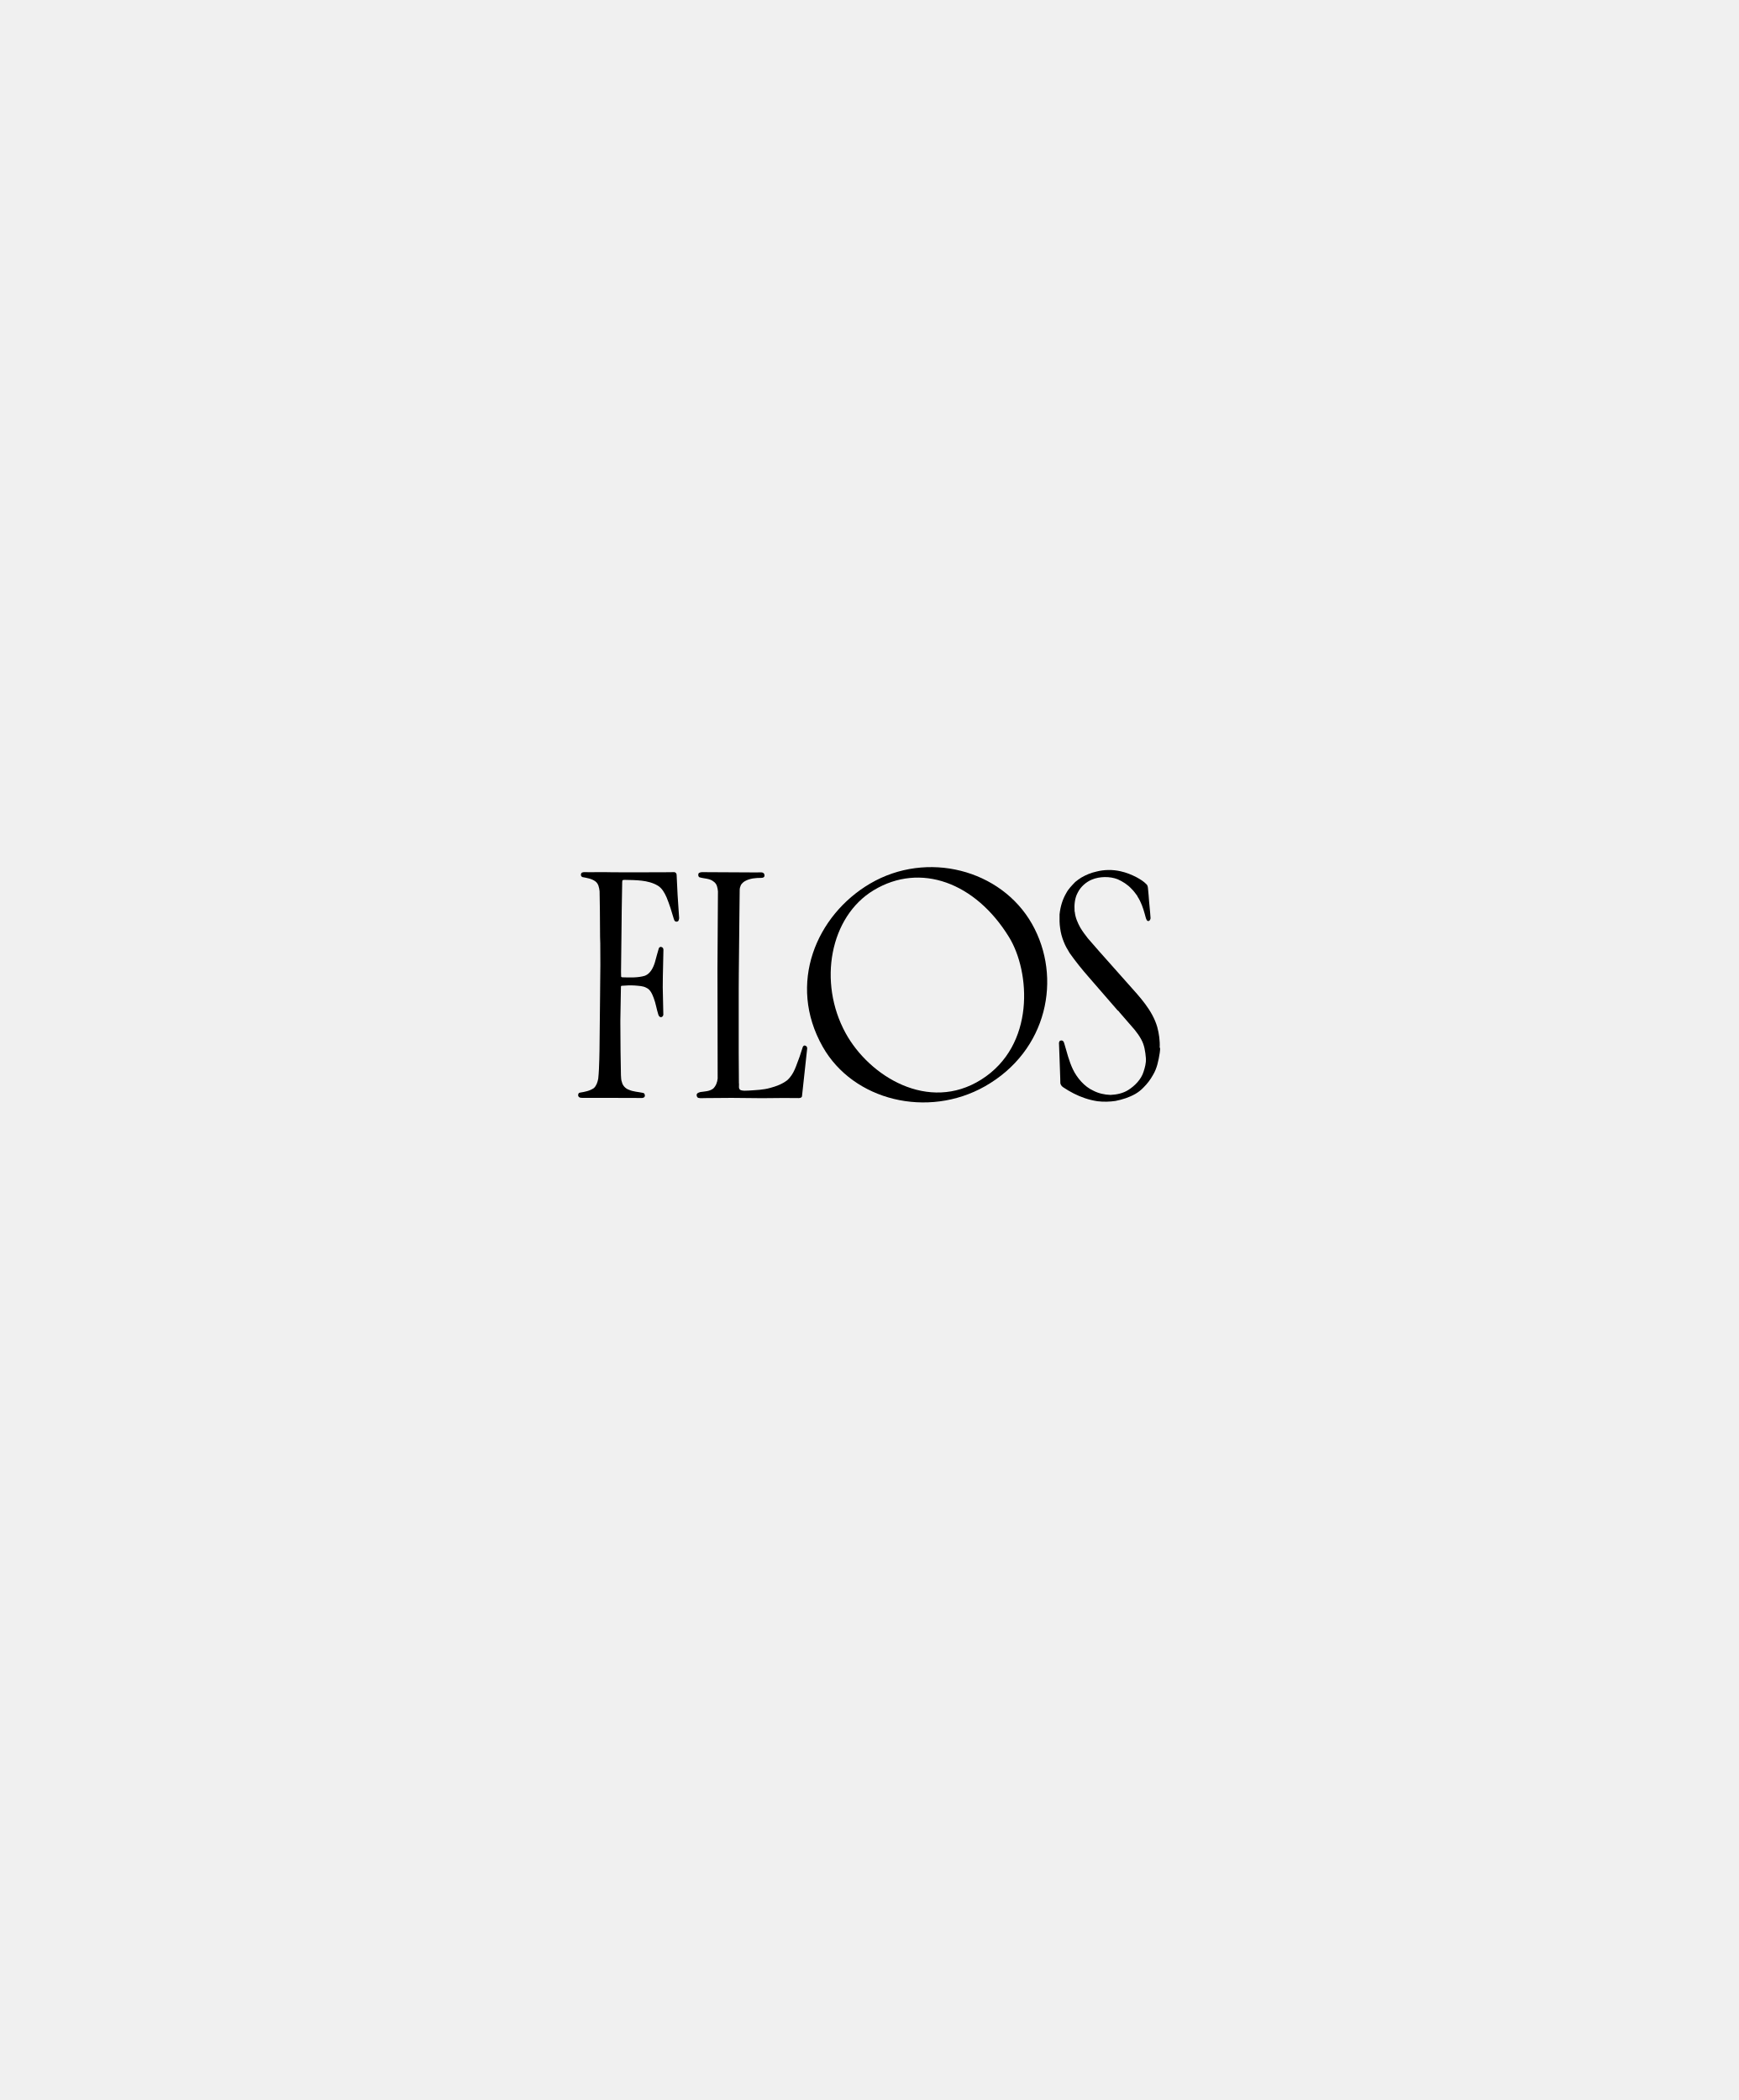
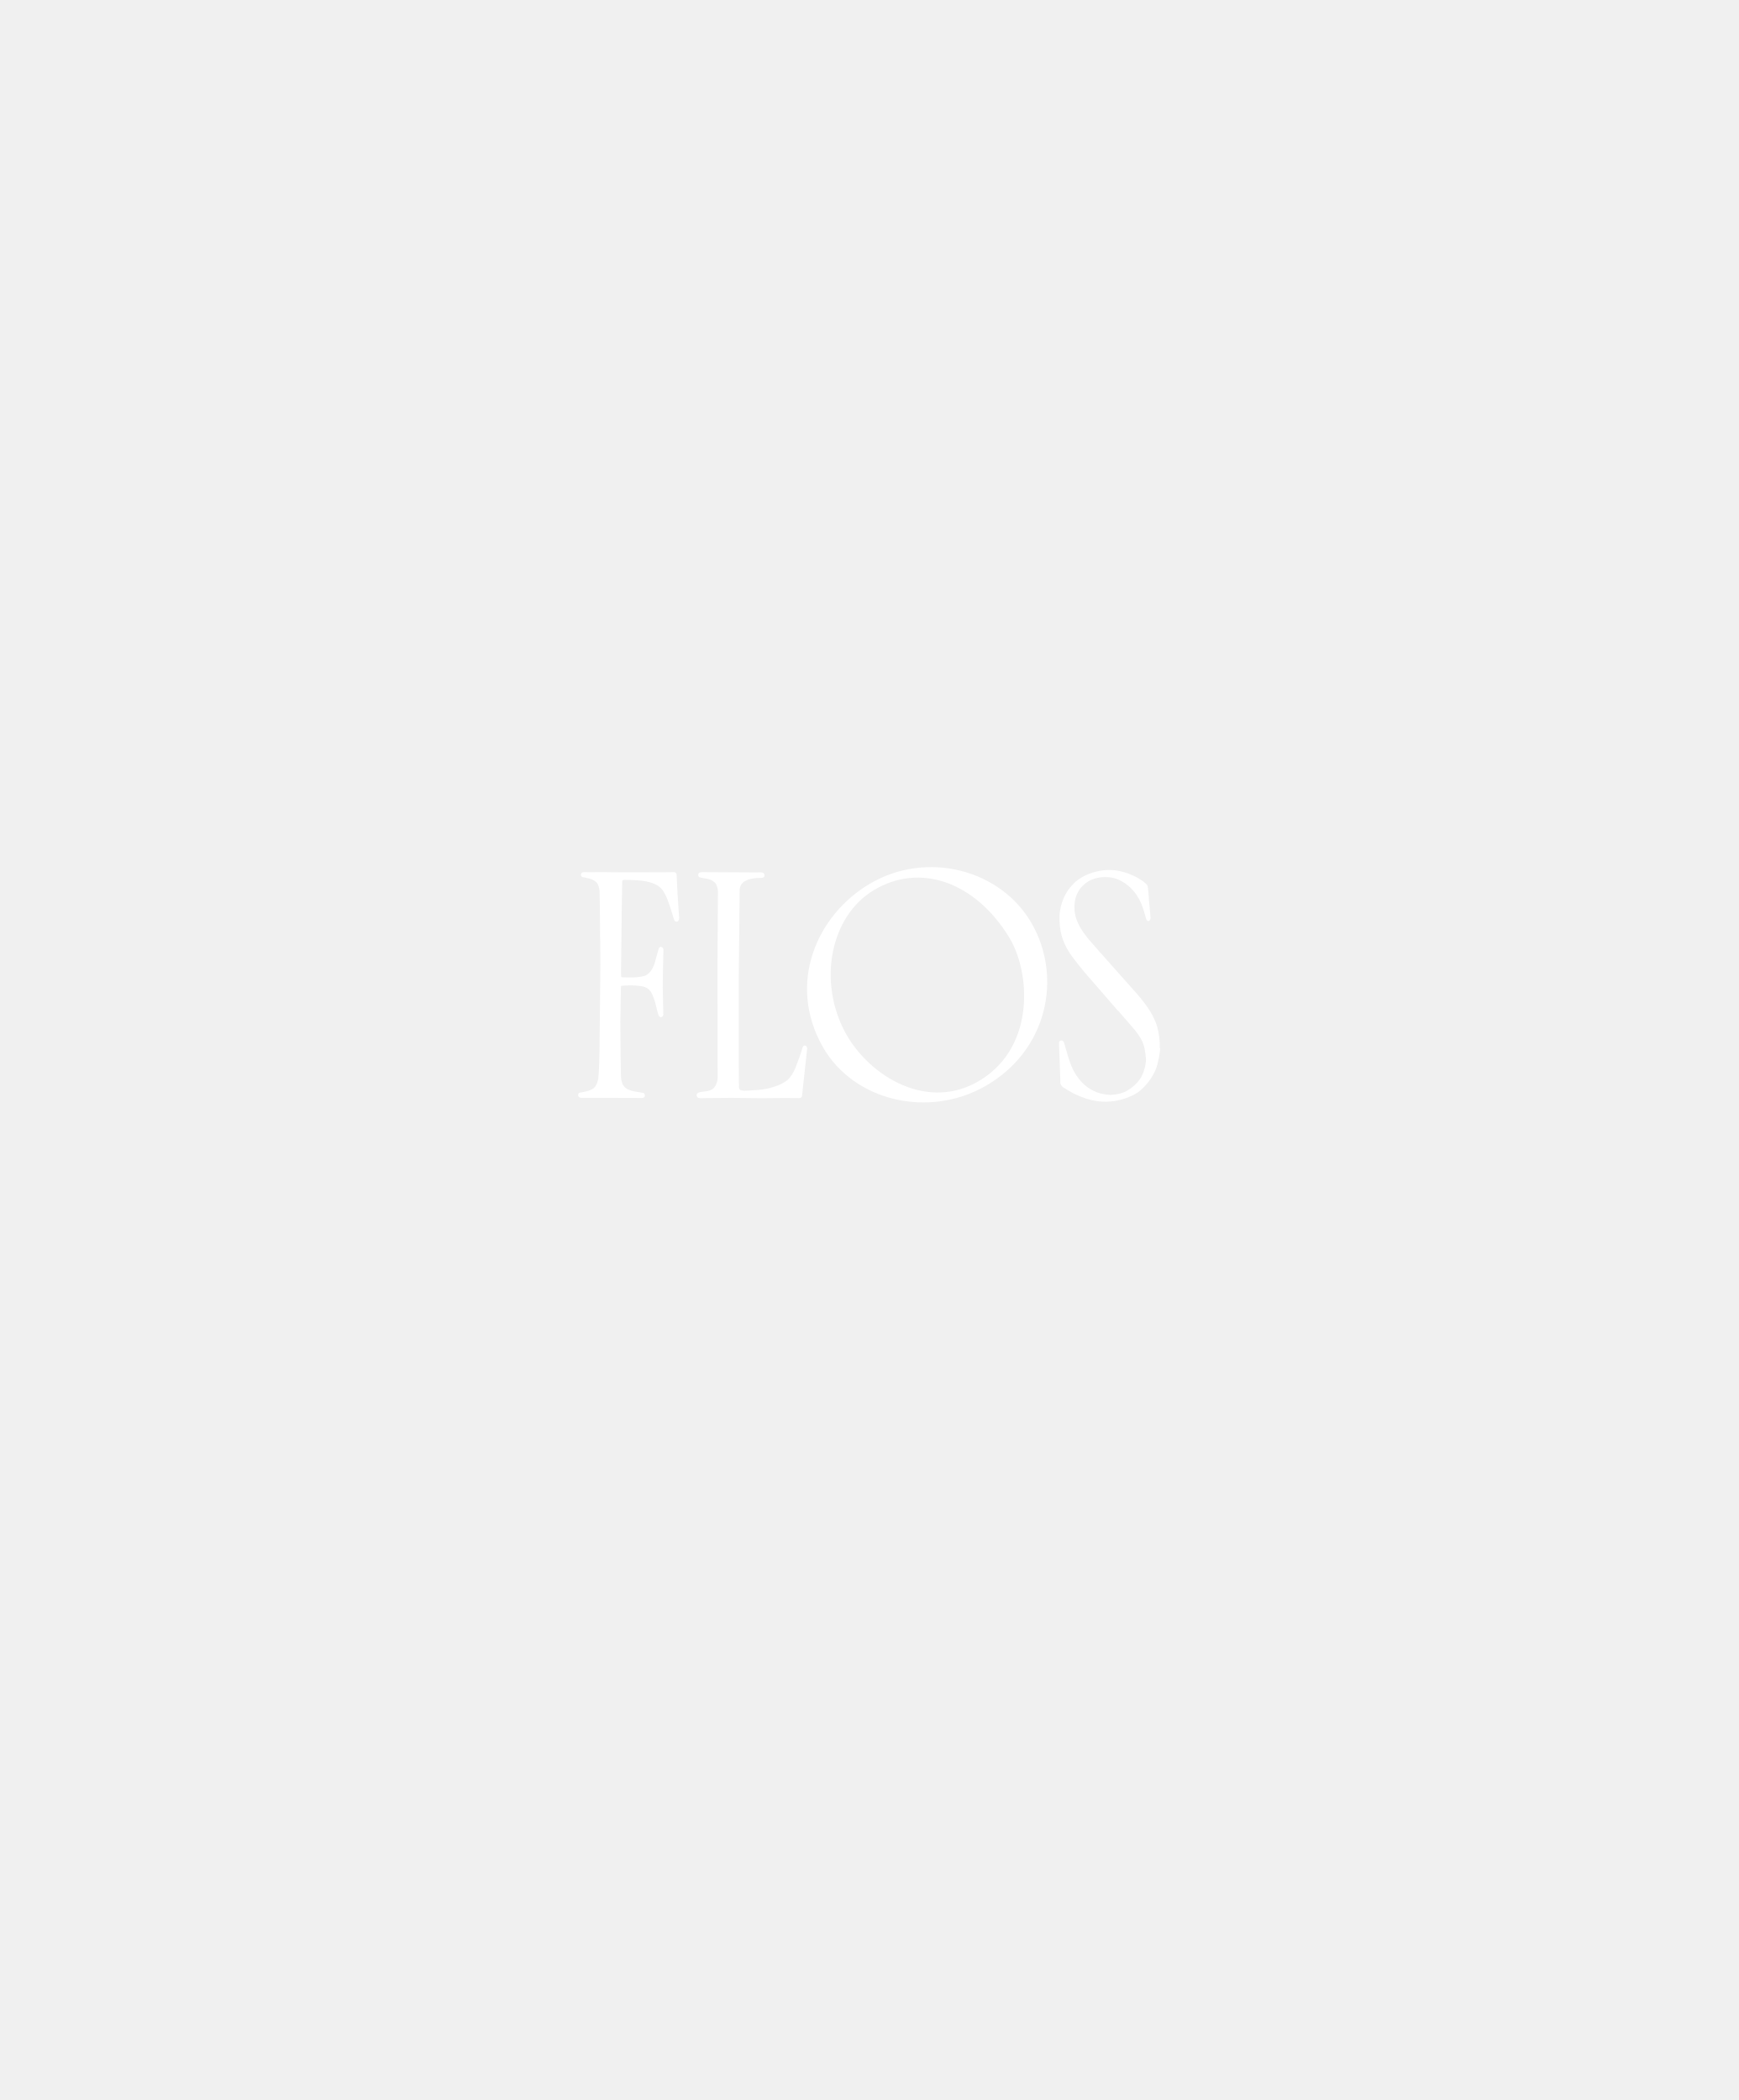
<svg xmlns="http://www.w3.org/2000/svg" width="1359" height="1642" viewBox="0 0 1359 1642" fill="none">
-   <path d="M906.958 819.337C907.11 820.496 906.806 821.81 906.731 823.046C905.744 829.228 904.607 835.334 901.345 840.666C899.373 844.221 896.946 847.389 893.988 850.326C892.091 852.335 889.892 854.035 887.616 855.349C882.837 858.054 877.528 859.754 872.067 860.836C867.44 861.531 862.661 861.609 858.034 861.068C854.621 860.527 851.359 859.754 848.174 858.672C842.181 856.663 836.568 853.726 831.259 850.171C830.121 849.398 829.135 848.239 828.983 846.848L828.907 842.907L828.376 827.683L827.921 815.318C828.073 814.7 828.301 813.927 828.907 813.695C829.514 813.541 830.197 813.386 830.728 813.772C831.714 814.236 831.866 815.318 832.169 816.245C834.141 822.969 835.81 829.769 838.768 836.029C842.03 842.907 847.946 849.708 854.621 852.721C858.717 854.885 863.344 855.967 868.198 856.122C873.129 855.89 877.907 854.885 882.003 852.335C887.085 849.167 892.243 843.989 894.063 837.961C895.125 834.638 896.111 831.238 895.884 827.451C895.429 822.119 894.67 817.018 892.167 812.613C890.726 809.986 889.057 807.59 887.161 805.272L875.101 791.361C874.873 790.666 874.115 790.434 873.584 789.816L851.132 763.927C845.898 757.977 840.892 751.717 836.341 745.303C834.52 742.366 832.852 739.507 831.638 736.338C830.273 732.938 829.287 729.46 828.832 725.674C828.301 722.273 828.301 718.564 828.376 715.009C828.983 708.981 830.652 703.34 833.61 698.317C835.279 695.071 838.085 692.289 840.664 689.584C842.181 688.27 843.774 687.266 845.367 686.184C849.084 684.02 853.028 682.397 857.276 681.47C863.268 679.924 869.943 679.847 876.011 681.238C880.562 682.242 884.81 683.943 888.906 686.106C891.484 687.575 894.139 689.12 896.263 691.361C897.173 692.134 897.325 693.216 897.477 694.298L898.008 699.94C898.387 706.045 899.145 711.841 899.525 717.946C899.449 718.873 898.918 719.878 898.008 720.187C897.477 720.187 896.946 720.032 896.642 719.569C895.732 718.178 895.58 716.4 895.049 714.854C893.684 709.909 892.091 705.195 889.285 700.944V700.712C887.919 698.858 886.554 696.848 884.81 695.148C881.548 691.593 877.755 689.275 873.811 687.497C867.743 685.102 859.627 685.256 853.711 687.729C849.311 689.507 844.836 693.293 842.561 698.008C840.285 702.103 839.754 707.436 840.133 712.382C839.83 712.691 840.361 712.691 840.285 713.077C840.74 717.559 842.485 721.423 844.533 725.21C846.277 728.147 848.325 730.929 850.525 733.711L859.551 744.066L882.003 769.337C891.257 779.692 900.966 789.97 904.758 803.031C906.124 808.131 906.958 813.695 906.655 819.259L906.958 819.337Z" fill="black" />
-   <path d="M626.992 857.281C626.613 858.44 625.475 858.517 624.489 858.595L612.732 858.517L595.665 858.672L572 858.44L551.596 858.595C549.7 858.517 547.803 858.904 545.983 858.44C545.452 858.286 544.997 857.745 544.769 857.126C544.618 856.508 544.542 855.735 544.921 855.272C545.528 854.344 546.59 854.267 547.5 853.881C551.065 853.34 554.63 853.417 557.588 851.176C559.712 849.089 560.774 846.307 561.077 843.293L560.926 757.126L561.305 697.003C561.002 694.066 560.546 691.13 557.967 689.352C554.782 686.647 550.307 687.111 546.666 685.875C546.135 685.411 545.907 684.793 545.907 684.097C545.907 683.479 546.059 682.861 546.514 682.552C547.197 682.165 547.955 681.933 548.79 681.933L592.328 682.165C592.707 682.165 592.783 682.165 593.087 682.088C594.528 682.242 596.576 681.624 597.486 683.402C597.638 683.943 597.865 684.793 597.562 685.334C597.031 686.338 596.045 686.338 595.134 686.416C590.735 686.416 586.412 686.802 582.695 688.811C581.405 689.429 580.192 690.589 579.282 691.902C578.751 693.216 578.22 694.53 578.296 696.076L578.068 716.4L577.613 761.222C577.461 768.564 577.613 776.137 577.537 783.479V823.355L577.689 846.771C578.068 848.857 576.93 851.33 579.13 852.412C581.102 853.031 583.302 852.799 585.35 852.721C591.19 852.335 596.803 852.18 602.189 850.635C606.816 849.398 611.291 847.776 615.311 844.762C621 839.816 622.517 832.783 625.096 826.369L627.675 818.487C627.978 817.946 628.433 817.482 629.04 817.482C629.798 817.559 630.481 817.946 630.86 818.641L631.088 819.646L630.557 824.437L626.992 857.281Z" fill="black" />
-   <path d="M530.13 720.264C529.599 720.728 528.689 720.728 528.082 720.496C527.324 720.187 527.02 719.182 526.793 718.487C525.124 712.691 523.379 707.049 521.104 701.562C519.587 698.162 517.539 694.375 514.201 692.443C506.616 687.961 497.059 688.193 488.033 687.961C487.578 688.116 486.819 687.961 486.592 688.502L486.44 689.816L486.061 712.227L485.985 720.187L485.53 759.677L485.606 763.541C485.681 763.927 486.137 764.082 486.44 764.159C492.508 764.313 498.728 764.623 504.265 762.922C508.513 761.222 510.712 756.663 512.002 752.49C513.064 748.78 513.974 744.994 515.112 741.361C515.491 740.743 516.174 740.28 516.856 740.357C517.463 740.511 518.146 740.898 518.449 741.516L518.677 742.521L518.222 763.618L518.146 772.041L518.601 793.371C518.525 794.221 517.994 794.994 517.235 795.225C516.629 795.457 515.946 795.225 515.491 794.762C515.036 794.298 514.808 793.757 514.657 793.216C513.291 788.966 512.684 784.483 511.092 780.388C509.954 777.374 508.513 773.742 505.327 772.351C502.748 770.882 499.486 770.882 496.376 770.573C492.887 770.341 489.398 770.496 485.909 770.805C485.606 770.882 485.454 771.191 485.454 771.5L484.999 798.162V799.398L485.15 821.887L485.454 840.666C485.606 842.443 485.53 844.453 486.212 846.075C486.743 848.703 489.019 851.176 491.522 852.026C495.011 853.649 499.107 853.726 502.9 854.576C503.431 854.731 503.886 855.194 504.037 855.735C504.189 856.354 504.341 857.126 503.886 857.59C503.431 858.363 502.748 858.363 502.065 858.517L477.11 858.44H456.175C454.734 858.363 452.99 858.672 452.155 857.126C451.928 856.508 451.928 855.735 452.307 855.117C452.459 854.576 452.914 854.499 453.369 854.344C457.161 853.726 461.03 853.031 464.291 850.789C466.339 848.857 467.174 846.153 467.705 843.448C468.236 838.502 468.387 833.479 468.539 828.378L468.691 821.655L469.146 778.687L469.222 769.569L469.373 754.499L469.298 737.729L469.146 732.783L468.994 711.3L468.767 696.848C468.387 693.989 467.932 690.975 465.429 689.12C462.471 686.957 458.906 686.493 455.341 685.797C454.81 685.565 454.279 684.947 454.203 684.406C454.052 683.865 454.279 683.324 454.431 682.861C454.886 682.088 455.644 682.088 456.403 681.933C463.533 682.088 470.587 681.779 477.869 682.011L491.219 682.088L519.814 682.011L527.248 681.933C528.006 682.088 528.537 682.552 528.841 683.247L528.992 684.02L529.751 699.63L530.965 717.946C530.737 718.873 530.737 719.723 530.13 720.264Z" fill="black" />
-   <path d="M661.125 807.822C679.708 841.67 725.902 870.032 767.013 844.221C809.717 817.405 805.469 759.677 788.858 732.706C762.614 689.97 719.53 674.051 683.046 696.076C648.913 716.632 639.28 767.946 661.125 807.822ZM806.835 722.428C830.576 764.391 819.047 821.732 769.895 849.476C725.371 874.592 667.193 860.759 643.224 818.487C615.235 769.105 638.294 715.55 680.239 690.898C724.764 664.777 782.714 679.847 806.835 722.428Z" fill="black" />
+   <path d="M906.958 819.337C907.11 820.496 906.806 821.81 906.731 823.046C905.744 829.228 904.607 835.334 901.345 840.666C899.373 844.221 896.946 847.389 893.988 850.326C892.091 852.335 889.892 854.035 887.616 855.349C882.837 858.054 877.528 859.754 872.067 860.836C867.44 861.531 862.661 861.609 858.034 861.068C854.621 860.527 851.359 859.754 848.174 858.672C842.181 856.663 836.568 853.726 831.259 850.171C830.121 849.398 829.135 848.239 828.983 846.848L828.907 842.907L828.376 827.683L827.921 815.318C828.073 814.7 828.301 813.927 828.907 813.695C829.514 813.541 830.197 813.386 830.728 813.772C831.714 814.236 831.866 815.318 832.169 816.245C834.141 822.969 835.81 829.769 838.768 836.029C842.03 842.907 847.946 849.708 854.621 852.721C858.717 854.885 863.344 855.967 868.198 856.122C873.129 855.89 877.907 854.885 882.003 852.335C887.085 849.167 892.243 843.989 894.063 837.961C895.125 834.638 896.111 831.238 895.884 827.451C895.429 822.119 894.67 817.018 892.167 812.613C890.726 809.986 889.057 807.59 887.161 805.272L875.101 791.361C874.873 790.666 874.115 790.434 873.584 789.816L851.132 763.927C845.898 757.977 840.892 751.717 836.341 745.303C834.52 742.366 832.852 739.507 831.638 736.338C830.273 732.938 829.287 729.46 828.832 725.674C828.301 722.273 828.301 718.564 828.376 715.009C828.983 708.981 830.652 703.34 833.61 698.317C835.279 695.071 838.085 692.289 840.664 689.584C842.181 688.27 843.774 687.266 845.367 686.184C849.084 684.02 853.028 682.397 857.276 681.47C863.268 679.924 869.943 679.847 876.011 681.238C880.562 682.242 884.81 683.943 888.906 686.106C891.484 687.575 894.139 689.12 896.263 691.361C897.173 692.134 897.325 693.216 897.477 694.298L898.008 699.94C898.387 706.045 899.145 711.841 899.525 717.946C899.449 718.873 898.918 719.878 898.008 720.187C897.477 720.187 896.946 720.032 896.642 719.569C895.732 718.178 895.58 716.4 895.049 714.854C893.684 709.909 892.091 705.195 889.285 700.944V700.712C887.919 698.858 886.554 696.848 884.81 695.148C881.548 691.593 877.755 689.275 873.811 687.497C867.743 685.102 859.627 685.256 853.711 687.729C849.311 689.507 844.836 693.293 842.561 698.008C840.285 702.103 839.754 707.436 840.133 712.382C839.83 712.691 840.361 712.691 840.285 713.077C840.74 717.559 842.485 721.423 844.533 725.21C846.277 728.147 848.325 730.929 850.525 733.711L859.551 744.066L882.003 769.337C891.257 779.692 900.966 789.97 904.758 803.031C906.124 808.131 906.958 813.695 906.655 819.259L906.958 819.337Z" fill="white" />
+   <path d="M626.992 857.281C626.613 858.44 625.475 858.517 624.489 858.595L612.732 858.517L595.665 858.672L572 858.44L551.596 858.595C549.7 858.517 547.803 858.904 545.983 858.44C545.452 858.286 544.997 857.745 544.769 857.126C544.618 856.508 544.542 855.735 544.921 855.272C545.528 854.344 546.59 854.267 547.5 853.881C551.065 853.34 554.63 853.417 557.588 851.176C559.712 849.089 560.774 846.307 561.077 843.293L560.926 757.126L561.305 697.003C561.002 694.066 560.546 691.13 557.967 689.352C554.782 686.647 550.307 687.111 546.666 685.875C546.135 685.411 545.907 684.793 545.907 684.097C545.907 683.479 546.059 682.861 546.514 682.552C547.197 682.165 547.955 681.933 548.79 681.933L592.328 682.165C592.707 682.165 592.783 682.165 593.087 682.088C594.528 682.242 596.576 681.624 597.486 683.402C597.638 683.943 597.865 684.793 597.562 685.334C597.031 686.338 596.045 686.338 595.134 686.416C590.735 686.416 586.412 686.802 582.695 688.811C581.405 689.429 580.192 690.589 579.282 691.902C578.751 693.216 578.22 694.53 578.296 696.076L578.068 716.4L577.613 761.222C577.461 768.564 577.613 776.137 577.537 783.479V823.355L577.689 846.771C578.068 848.857 576.93 851.33 579.13 852.412C581.102 853.031 583.302 852.799 585.35 852.721C591.19 852.335 596.803 852.18 602.189 850.635C606.816 849.398 611.291 847.776 615.311 844.762C621 839.816 622.517 832.783 625.096 826.369L627.675 818.487C627.978 817.946 628.433 817.482 629.04 817.482C629.798 817.559 630.481 817.946 630.86 818.641L631.088 819.646L630.557 824.437L626.992 857.281Z" fill="white" />
+   <path d="M530.13 720.264C529.599 720.728 528.689 720.728 528.082 720.496C527.324 720.187 527.02 719.182 526.793 718.487C525.124 712.691 523.379 707.049 521.104 701.562C519.587 698.162 517.539 694.375 514.201 692.443C506.616 687.961 497.059 688.193 488.033 687.961C487.578 688.116 486.819 687.961 486.592 688.502L486.44 689.816L486.061 712.227L485.985 720.187L485.53 759.677L485.606 763.541C485.681 763.927 486.137 764.082 486.44 764.159C492.508 764.313 498.728 764.623 504.265 762.922C508.513 761.222 510.712 756.663 512.002 752.49C513.064 748.78 513.974 744.994 515.112 741.361C515.491 740.743 516.174 740.28 516.856 740.357C517.463 740.511 518.146 740.898 518.449 741.516L518.677 742.521L518.222 763.618L518.146 772.041L518.601 793.371C518.525 794.221 517.994 794.994 517.235 795.225C516.629 795.457 515.946 795.225 515.491 794.762C515.036 794.298 514.808 793.757 514.657 793.216C513.291 788.966 512.684 784.483 511.092 780.388C509.954 777.374 508.513 773.742 505.327 772.351C502.748 770.882 499.486 770.882 496.376 770.573C492.887 770.341 489.398 770.496 485.909 770.805C485.606 770.882 485.454 771.191 485.454 771.5L484.999 798.162V799.398L485.15 821.887L485.454 840.666C485.606 842.443 485.53 844.453 486.212 846.075C486.743 848.703 489.019 851.176 491.522 852.026C495.011 853.649 499.107 853.726 502.9 854.576C503.431 854.731 503.886 855.194 504.037 855.735C504.189 856.354 504.341 857.126 503.886 857.59C503.431 858.363 502.748 858.363 502.065 858.517L477.11 858.44H456.175C454.734 858.363 452.99 858.672 452.155 857.126C451.928 856.508 451.928 855.735 452.307 855.117C452.459 854.576 452.914 854.499 453.369 854.344C457.161 853.726 461.03 853.031 464.291 850.789C466.339 848.857 467.174 846.153 467.705 843.448C468.236 838.502 468.387 833.479 468.539 828.378L468.691 821.655L469.146 778.687L469.222 769.569L469.373 754.499L469.298 737.729L469.146 732.783L468.994 711.3L468.767 696.848C468.387 693.989 467.932 690.975 465.429 689.12C462.471 686.957 458.906 686.493 455.341 685.797C454.81 685.565 454.279 684.947 454.203 684.406C454.052 683.865 454.279 683.324 454.431 682.861C454.886 682.088 455.644 682.088 456.403 681.933C463.533 682.088 470.587 681.779 477.869 682.011L491.219 682.088L519.814 682.011L527.248 681.933C528.006 682.088 528.537 682.552 528.841 683.247L528.992 684.02L529.751 699.63L530.965 717.946C530.737 718.873 530.737 719.723 530.13 720.264Z" fill="white" />
+   <path d="M661.125 807.822C679.708 841.67 725.902 870.032 767.013 844.221C809.717 817.405 805.469 759.677 788.858 732.706C762.614 689.97 719.53 674.051 683.046 696.076C648.913 716.632 639.28 767.946 661.125 807.822ZM806.835 722.428C830.576 764.391 819.047 821.732 769.895 849.476C725.371 874.592 667.193 860.759 643.224 818.487C615.235 769.105 638.294 715.55 680.239 690.898C724.764 664.777 782.714 679.847 806.835 722.428Z" fill="white" />
</svg>
